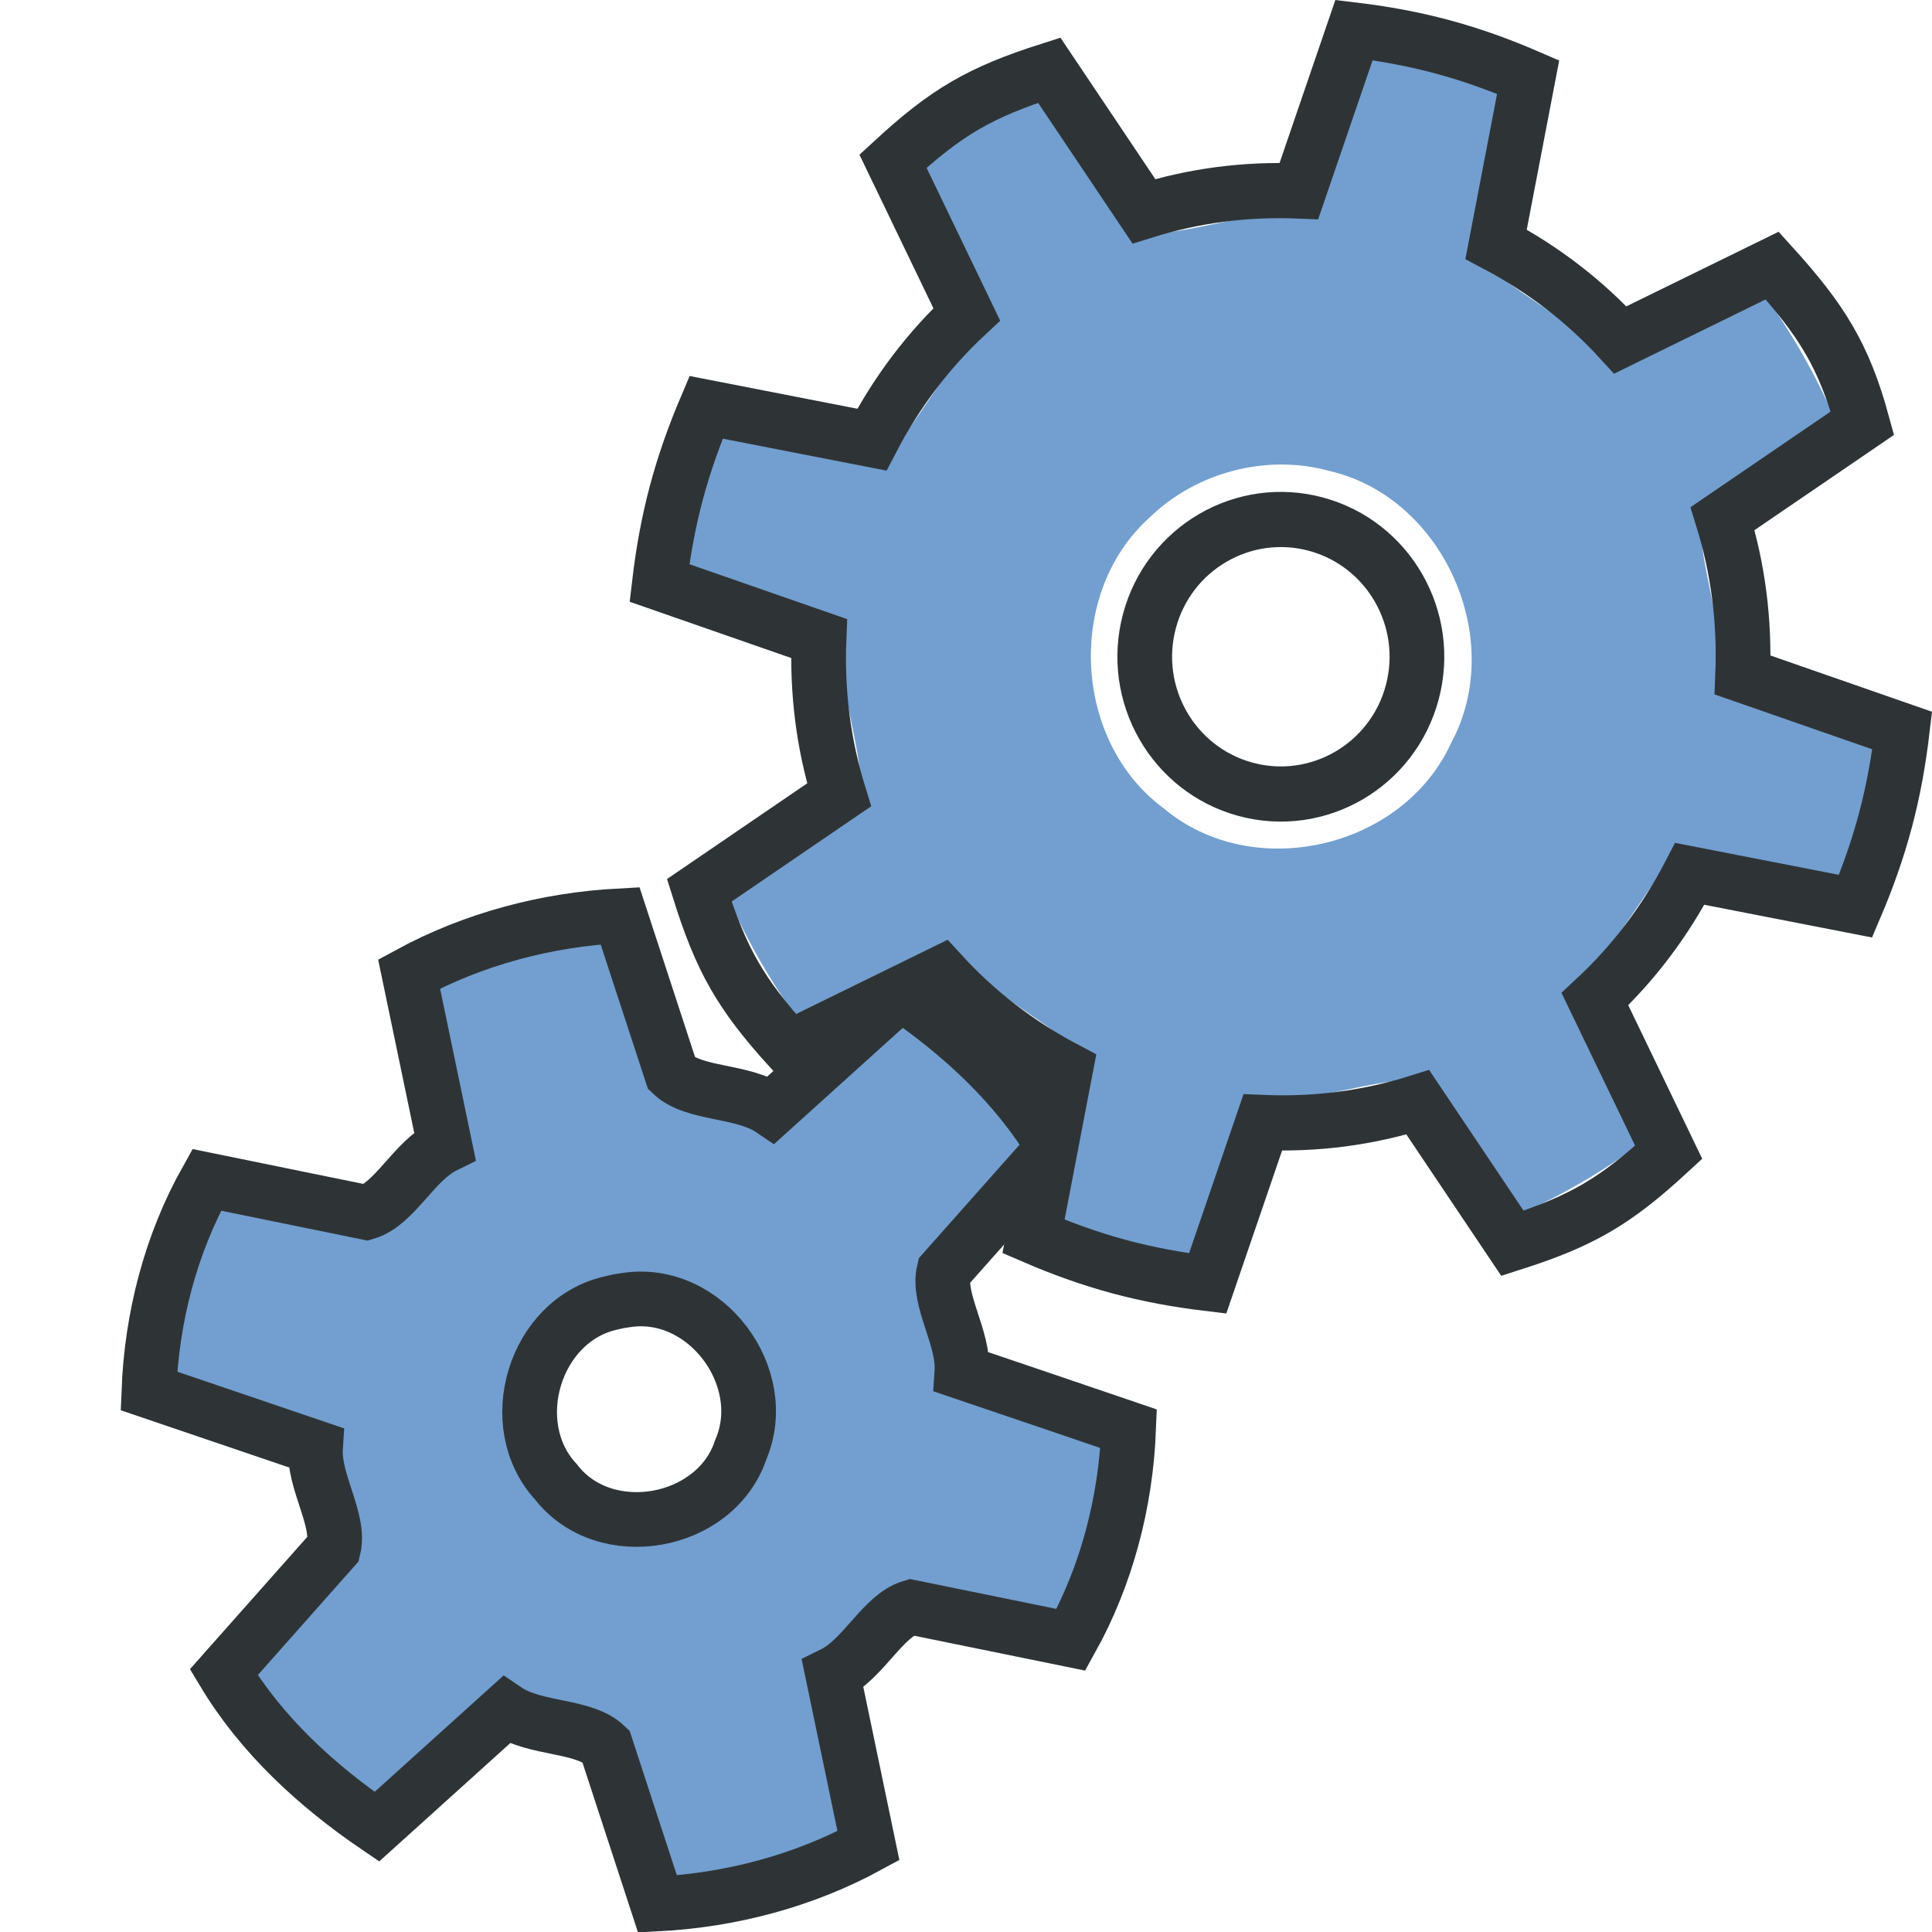
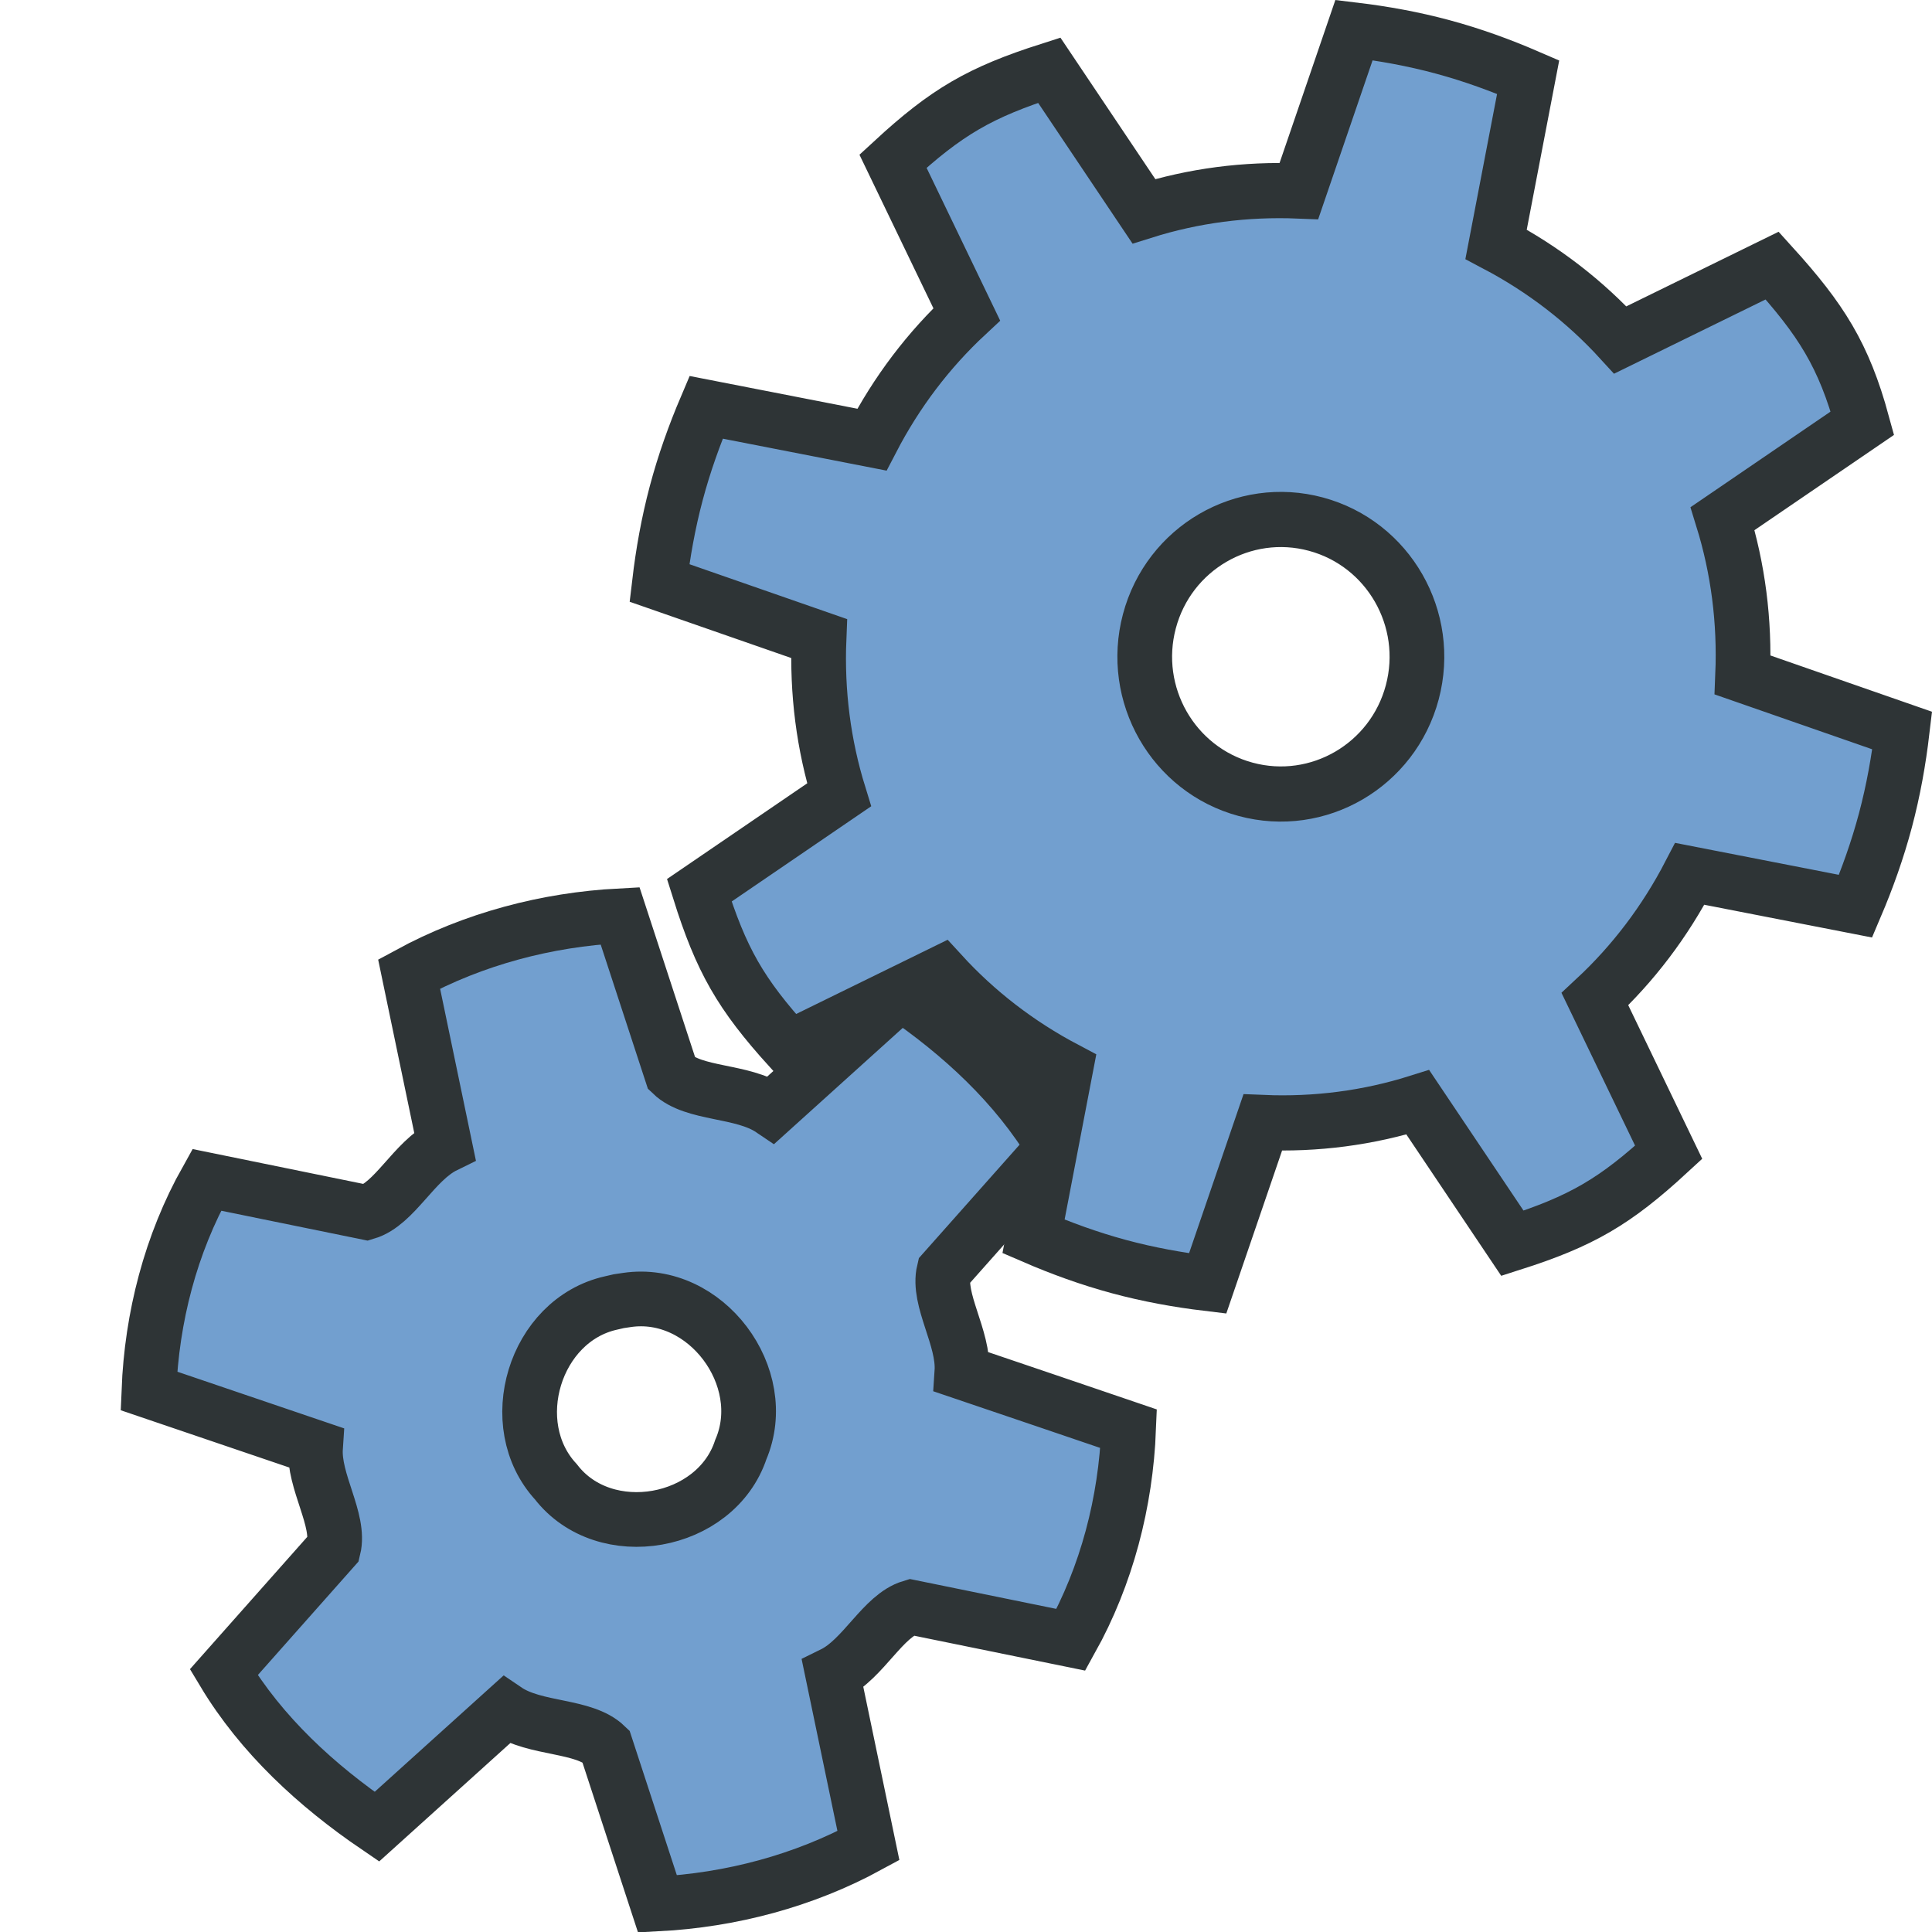
<svg xmlns="http://www.w3.org/2000/svg" id="svg7384" height="16" width="16" version="1.1" viewBox="0 0 16 16">
  <defs id="defs10" />
  <rect y="1e-06" x="6.6613381e-16" height="16" width="16" id="rect4257" style="opacity:1;fill:none;fill-opacity:1;stroke:none;stroke-width:1.352;stroke-linecap:square;stroke-linejoin:miter;stroke-miterlimit:4;stroke-dasharray:none;stroke-opacity:1;paint-order:stroke fill markers" />
  <path style="fill:#729fcf;fill-opacity:1;stroke:#2e3436;stroke-width:0.453;stroke-linecap:round" d="M 5.135,7.584 C 4.527,7.616 3.924,7.775 3.388,8.066 3.487,8.54 3.585,9.014 3.684,9.488 3.427,9.614 3.27,9.97 3.034,10.041 2.593,9.951 2.153,9.861 1.712,9.771 1.413,10.304 1.257,10.91 1.233,11.519 c 0.46,0.156 0.92,0.313 1.38,0.469 -0.019,0.283 0.207,0.598 0.149,0.836 -0.303,0.342 -0.606,0.683 -0.909,1.025 0.312,0.52 0.77,0.94 1.268,1.279 0.357,-0.322 0.713,-0.644 1.07,-0.966 0.243,0.165 0.642,0.12 0.826,0.297 0.143,0.436 0.285,0.872 0.428,1.309 0.608,-0.032 1.211,-0.191 1.747,-0.483 -0.099,-0.474 -0.197,-0.947 -0.296,-1.421 0.257,-0.126 0.414,-0.483 0.65,-0.554 0.441,0.09 0.882,0.18 1.323,0.27 C 9.166,13.046 9.323,12.441 9.347,11.832 8.887,11.675 8.426,11.519 7.966,11.363 7.985,11.079 7.76,10.765 7.817,10.527 8.121,10.185 8.424,9.843 8.727,9.502 8.414,8.981 7.957,8.562 7.459,8.223 7.102,8.545 6.745,8.867 6.389,9.189 6.145,9.024 5.747,9.069 5.563,8.892 5.42,8.456 5.277,8.02 5.135,7.584 Z m 0.056,3.182 c 0.653,-0.097 1.201,0.639 0.944,1.239 C 5.928,12.629 5.008,12.795 4.604,12.272 4.165,11.797 4.426,10.933 5.059,10.791 l 0.065,-0.015 z" id="path2978" />
-   <g transform="matrix(0.4354234,0.1176695,-0.1166713,0.4391487,-1.49074,-3.478632)" id="g2904">
-     <path style="opacity:1;fill:#729fcf" d="M 31,0.875 C 30.61,1.078 29.534,0.621 29.664,1.341 29.601,2.269 29.534,3.197 29.469,4.125 28.377,4.179 27.308,5.124 26.419,5.223 L 24.125,2.781 21.781,5.125 24.344,7.562 c -0.731,0.809 -0.852,2.223 -1.405,2.92 -0.99,0.068 -1.98,0.143 -2.97,0.206 -0.091,0.875 -0.096,1.749 0,2.624 1.052,0.067 2.104,0.147 3.156,0.219 0.053,1.091 0.999,2.161 1.098,3.049 -0.637,0.755 -1.279,1.505 -1.911,2.264 0.545,0.68 1.164,1.299 1.844,1.844 0.806,-0.673 1.604,-1.355 2.406,-2.032 0.809,0.731 2.223,0.852 2.92,1.405 0.068,0.99 0.143,1.98 0.206,2.97 0.875,0.091 1.749,0.096 2.624,0 0.067,-1.052 0.147,-2.104 0.219,-3.156 1.091,-0.053 2.161,-0.999 3.049,-1.098 0.755,0.637 1.505,1.279 2.264,1.911 0.68,-0.545 1.299,-1.164 1.844,-1.844 -0.673,-0.806 -1.355,-1.604 -2.032,-2.406 0.731,-0.809 0.852,-2.223 1.405,-2.92 0.99,-0.068 1.98,-0.143 2.97,-0.206 0.091,-0.875 0.096,-1.749 0,-2.624 C 40.979,10.621 39.927,10.541 38.875,10.469 38.822,9.378 37.876,8.309 37.777,7.42 38.413,6.665 39.055,5.915 39.688,5.156 39.143,4.476 38.525,3.857 37.844,3.312 37.038,3.985 36.24,4.667 35.438,5.344 34.629,4.613 33.215,4.492 32.518,3.939 32.45,2.949 32.375,1.959 32.312,0.969 31.873,0.954 31.439,0.886 31,0.875 Z M 31,8.5 c 2.136,-0.073 3.93,2.127 3.429,4.205 -0.36,2.098 -2.857,3.414 -4.791,2.52 -1.921,-0.743 -2.756,-3.311 -1.631,-5.039 C 28.624,9.153 29.796,8.488 31,8.5 Z" id="path2875" />
-     <path style="fill:url(#linearGradient4283);stroke:#2e3436;stroke-width:1.005;stroke-linecap:square" d="m 31,0.5 c -0.562,0 -1.116,0.047 -1.656,0.125 l -0.219,3.094 c -0.96,0.216 -1.85,0.584 -2.656,1.094 L 24.125,2.781 C 23,3.5 22.5,4 21.781,5.125 l 2.031,2.344 c -0.51,0.807 -0.878,1.697 -1.093,2.656 l -3.094,0.219 C 19.547,10.884 19.5,11.438 19.5,12 c 0,0.562 0.047,1.116 0.125,1.656 l 3.094,0.219 c 0.215,0.96 0.583,1.85 1.093,2.656 l -2.031,2.344 C 22.5,20 23,20.5 24.125,21.219 l 2.344,-2.031 c 0.806,0.51 1.696,0.878 2.656,1.093 l 0.219,3.094 c 0.54,0.078 1.094,0.125 1.656,0.125 0.562,0 1.116,-0.047 1.656,-0.125 l 0.219,-3.094 c 0.96,-0.215 1.85,-0.583 2.656,-1.093 l 2.344,2.031 C 39,20.5 39.5,20 40.219,18.875 l -2.031,-2.344 c 0.51,-0.806 0.878,-1.696 1.093,-2.656 l 3.094,-0.219 C 42.453,13.116 42.5,12.562 42.5,12 c 0,-0.562 -0.047,-1.116 -0.125,-1.656 L 39.281,10.125 C 39.066,9.165 38.698,8.275 38.188,7.469 L 40.219,5.125 C 39.569,4.017 39,3.5 37.875,2.781 L 35.531,4.812 C 34.725,4.302 33.835,3.934 32.875,3.719 L 32.656,0.625 C 32.116,0.547 31.562,0.5 31,0.5 Z m 0,9 c 1.38,0 2.5,1.12 2.5,2.5 0,1.38 -1.12,2.5 -2.5,2.5 -1.38,0 -2.5,-1.12 -2.5,-2.5 0,-1.38 1.12,-2.5 2.5,-2.5 z" id="path2779" />
+   <g transform="matrix(0.4354234,0.1176695,-0.1166713,0.4391487,-1.49074,-3.478632)" id="g2904" style="fill:#729fcf;fill-opacity:1">
+     <path style="opacity:1;fill:#729fcf;fill-opacity:1" d="M 31,0.875 C 30.61,1.078 29.534,0.621 29.664,1.341 29.601,2.269 29.534,3.197 29.469,4.125 28.377,4.179 27.308,5.124 26.419,5.223 L 24.125,2.781 21.781,5.125 24.344,7.562 c -0.731,0.809 -0.852,2.223 -1.405,2.92 -0.99,0.068 -1.98,0.143 -2.97,0.206 -0.091,0.875 -0.096,1.749 0,2.624 1.052,0.067 2.104,0.147 3.156,0.219 0.053,1.091 0.999,2.161 1.098,3.049 -0.637,0.755 -1.279,1.505 -1.911,2.264 0.545,0.68 1.164,1.299 1.844,1.844 0.806,-0.673 1.604,-1.355 2.406,-2.032 0.809,0.731 2.223,0.852 2.92,1.405 0.068,0.99 0.143,1.98 0.206,2.97 0.875,0.091 1.749,0.096 2.624,0 0.067,-1.052 0.147,-2.104 0.219,-3.156 1.091,-0.053 2.161,-0.999 3.049,-1.098 0.755,0.637 1.505,1.279 2.264,1.911 0.68,-0.545 1.299,-1.164 1.844,-1.844 -0.673,-0.806 -1.355,-1.604 -2.032,-2.406 0.731,-0.809 0.852,-2.223 1.405,-2.92 0.99,-0.068 1.98,-0.143 2.97,-0.206 0.091,-0.875 0.096,-1.749 0,-2.624 C 40.979,10.621 39.927,10.541 38.875,10.469 38.822,9.378 37.876,8.309 37.777,7.42 38.413,6.665 39.055,5.915 39.688,5.156 39.143,4.476 38.525,3.857 37.844,3.312 37.038,3.985 36.24,4.667 35.438,5.344 34.629,4.613 33.215,4.492 32.518,3.939 32.45,2.949 32.375,1.959 32.312,0.969 31.873,0.954 31.439,0.886 31,0.875 Z M 31,8.5 c 2.136,-0.073 3.93,2.127 3.429,4.205 -0.36,2.098 -2.857,3.414 -4.791,2.52 -1.921,-0.743 -2.756,-3.311 -1.631,-5.039 C 28.624,9.153 29.796,8.488 31,8.5 Z" id="path2875" />
+     <path style="fill:#729fcf;fill-opacity:1;stroke:#2e3436;stroke-width:1.005;stroke-linecap:square" d="m 31,0.5 c -0.562,0 -1.116,0.047 -1.656,0.125 l -0.219,3.094 c -0.96,0.216 -1.85,0.584 -2.656,1.094 L 24.125,2.781 C 23,3.5 22.5,4 21.781,5.125 l 2.031,2.344 c -0.51,0.807 -0.878,1.697 -1.093,2.656 l -3.094,0.219 C 19.547,10.884 19.5,11.438 19.5,12 c 0,0.562 0.047,1.116 0.125,1.656 l 3.094,0.219 c 0.215,0.96 0.583,1.85 1.093,2.656 l -2.031,2.344 C 22.5,20 23,20.5 24.125,21.219 l 2.344,-2.031 c 0.806,0.51 1.696,0.878 2.656,1.093 l 0.219,3.094 c 0.54,0.078 1.094,0.125 1.656,0.125 0.562,0 1.116,-0.047 1.656,-0.125 l 0.219,-3.094 c 0.96,-0.215 1.85,-0.583 2.656,-1.093 l 2.344,2.031 C 39,20.5 39.5,20 40.219,18.875 l -2.031,-2.344 c 0.51,-0.806 0.878,-1.696 1.093,-2.656 l 3.094,-0.219 C 42.453,13.116 42.5,12.562 42.5,12 c 0,-0.562 -0.047,-1.116 -0.125,-1.656 L 39.281,10.125 C 39.066,9.165 38.698,8.275 38.188,7.469 L 40.219,5.125 C 39.569,4.017 39,3.5 37.875,2.781 L 35.531,4.812 C 34.725,4.302 33.835,3.934 32.875,3.719 L 32.656,0.625 C 32.116,0.547 31.562,0.5 31,0.5 Z m 0,9 c 1.38,0 2.5,1.12 2.5,2.5 0,1.38 -1.12,2.5 -2.5,2.5 -1.38,0 -2.5,-1.12 -2.5,-2.5 0,-1.38 1.12,-2.5 2.5,-2.5 z" id="path2779" />
  </g>
</svg>
